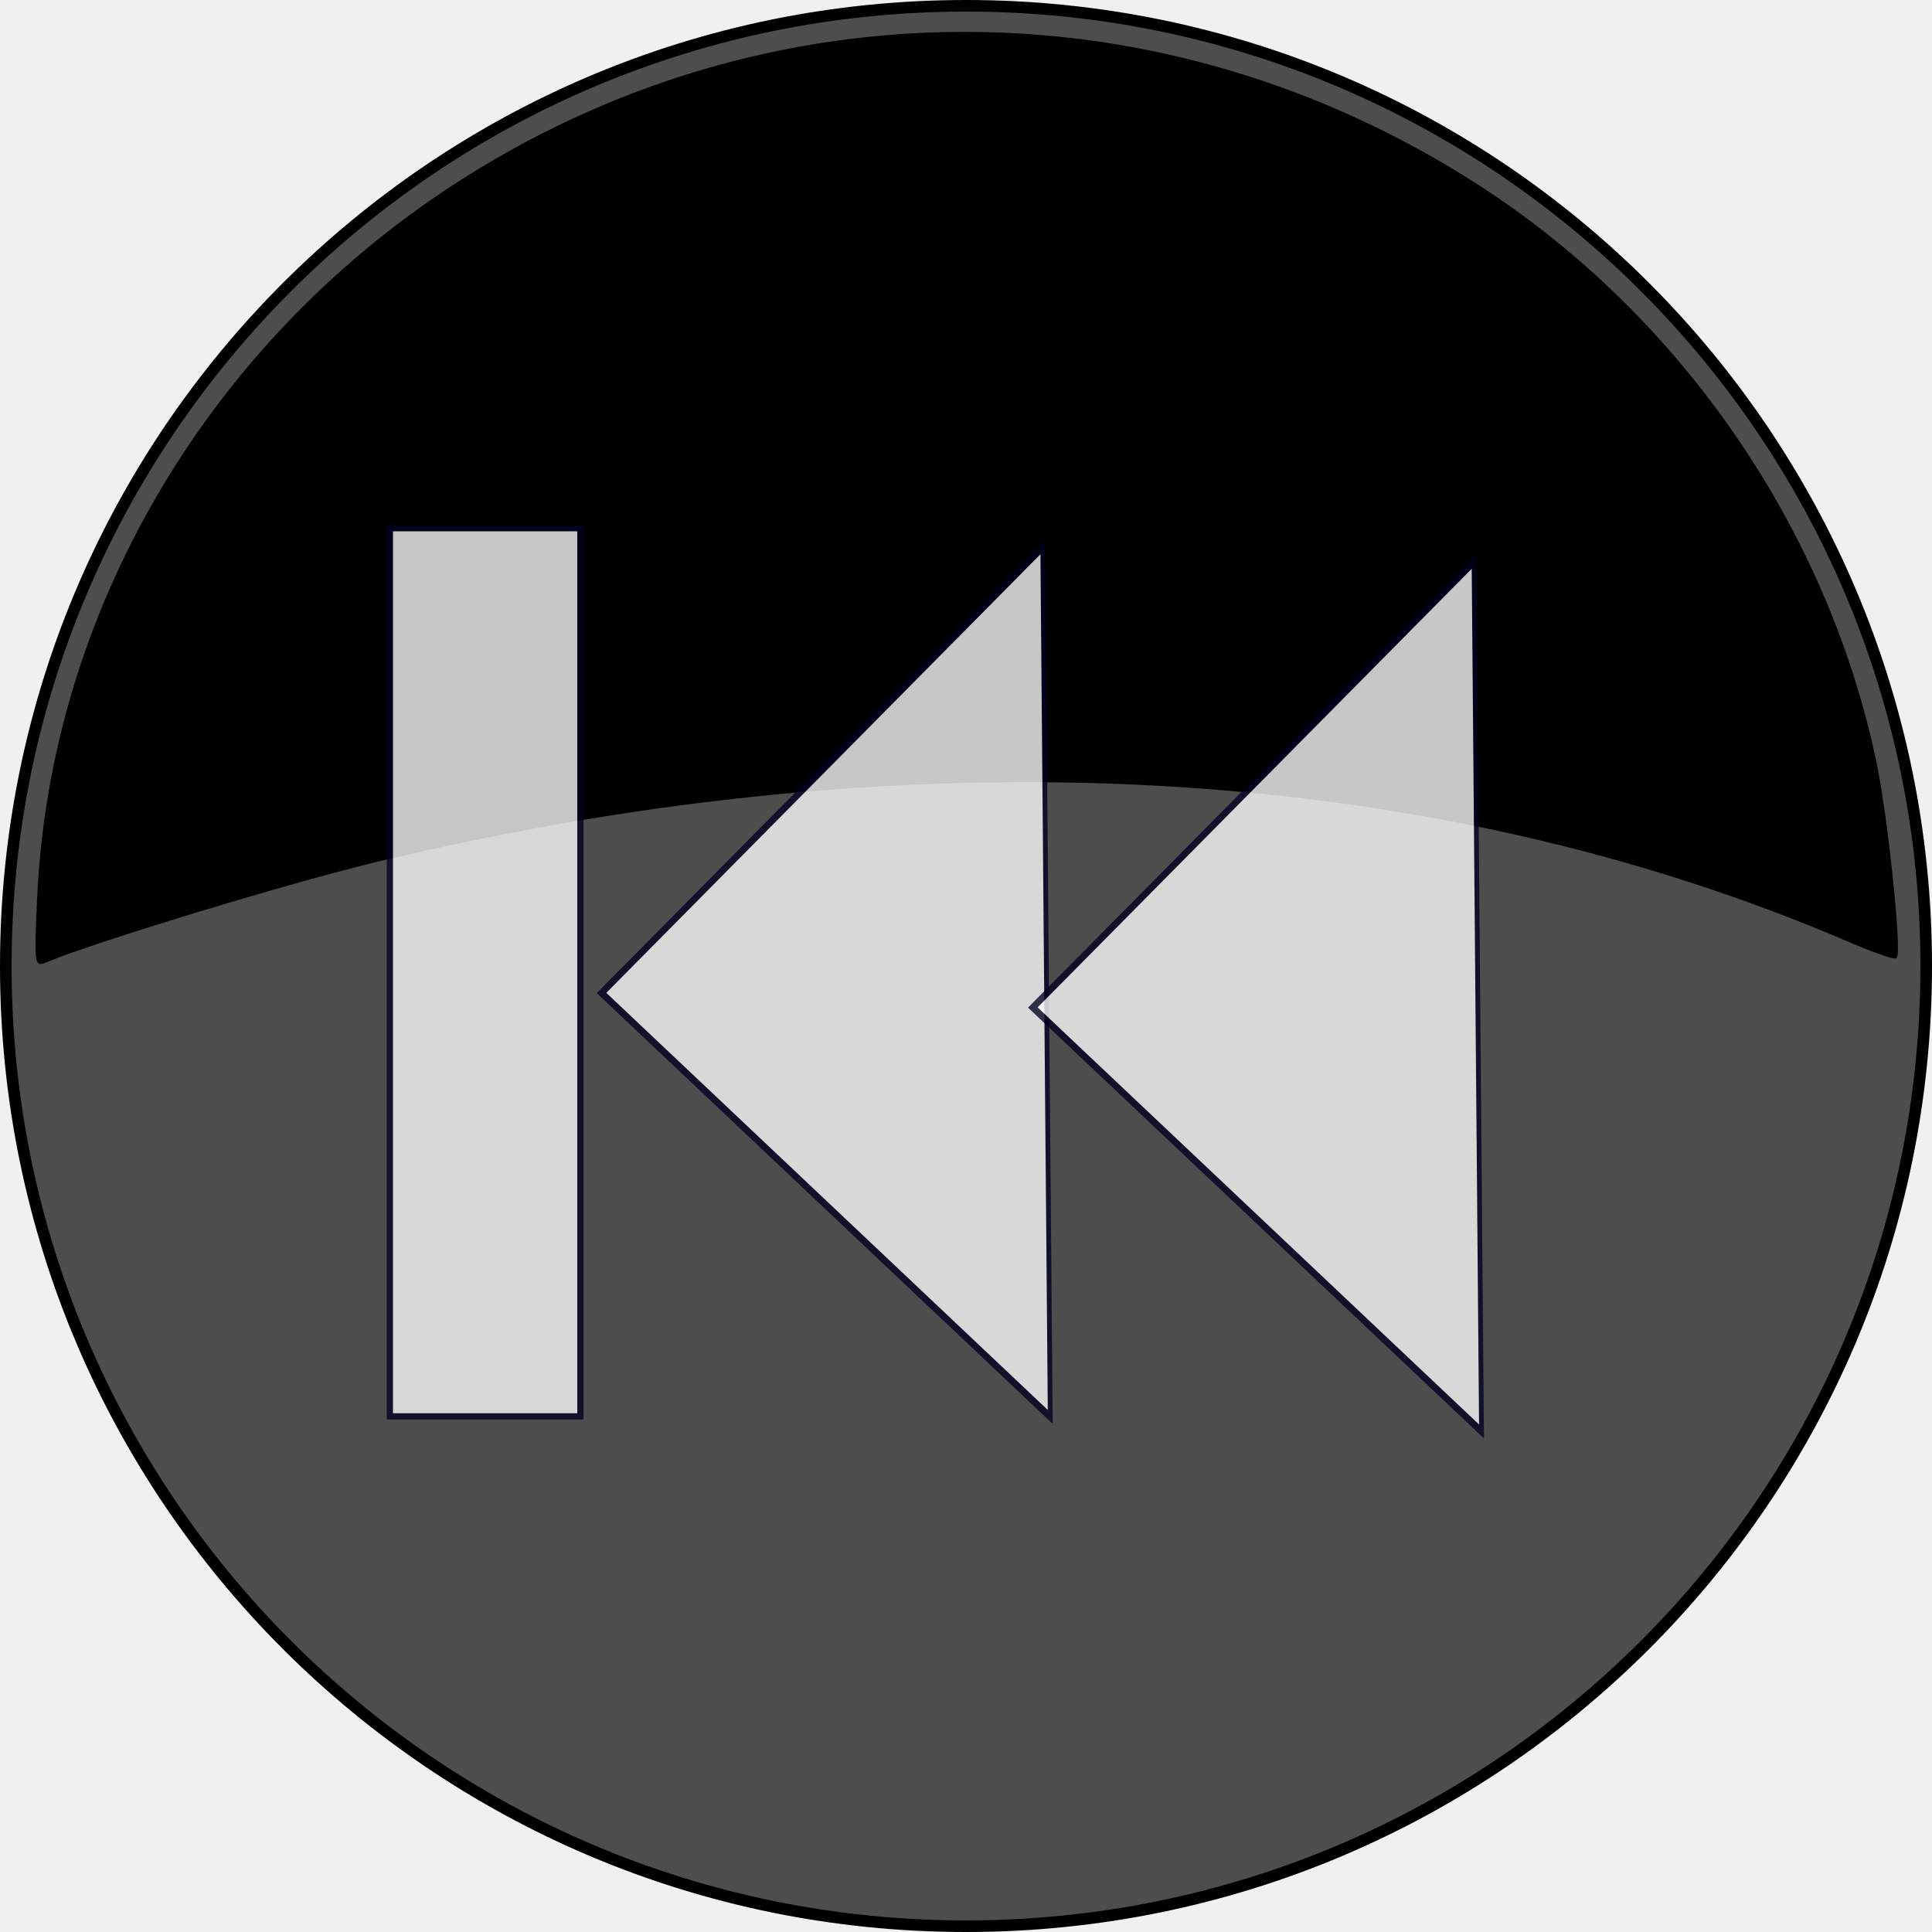
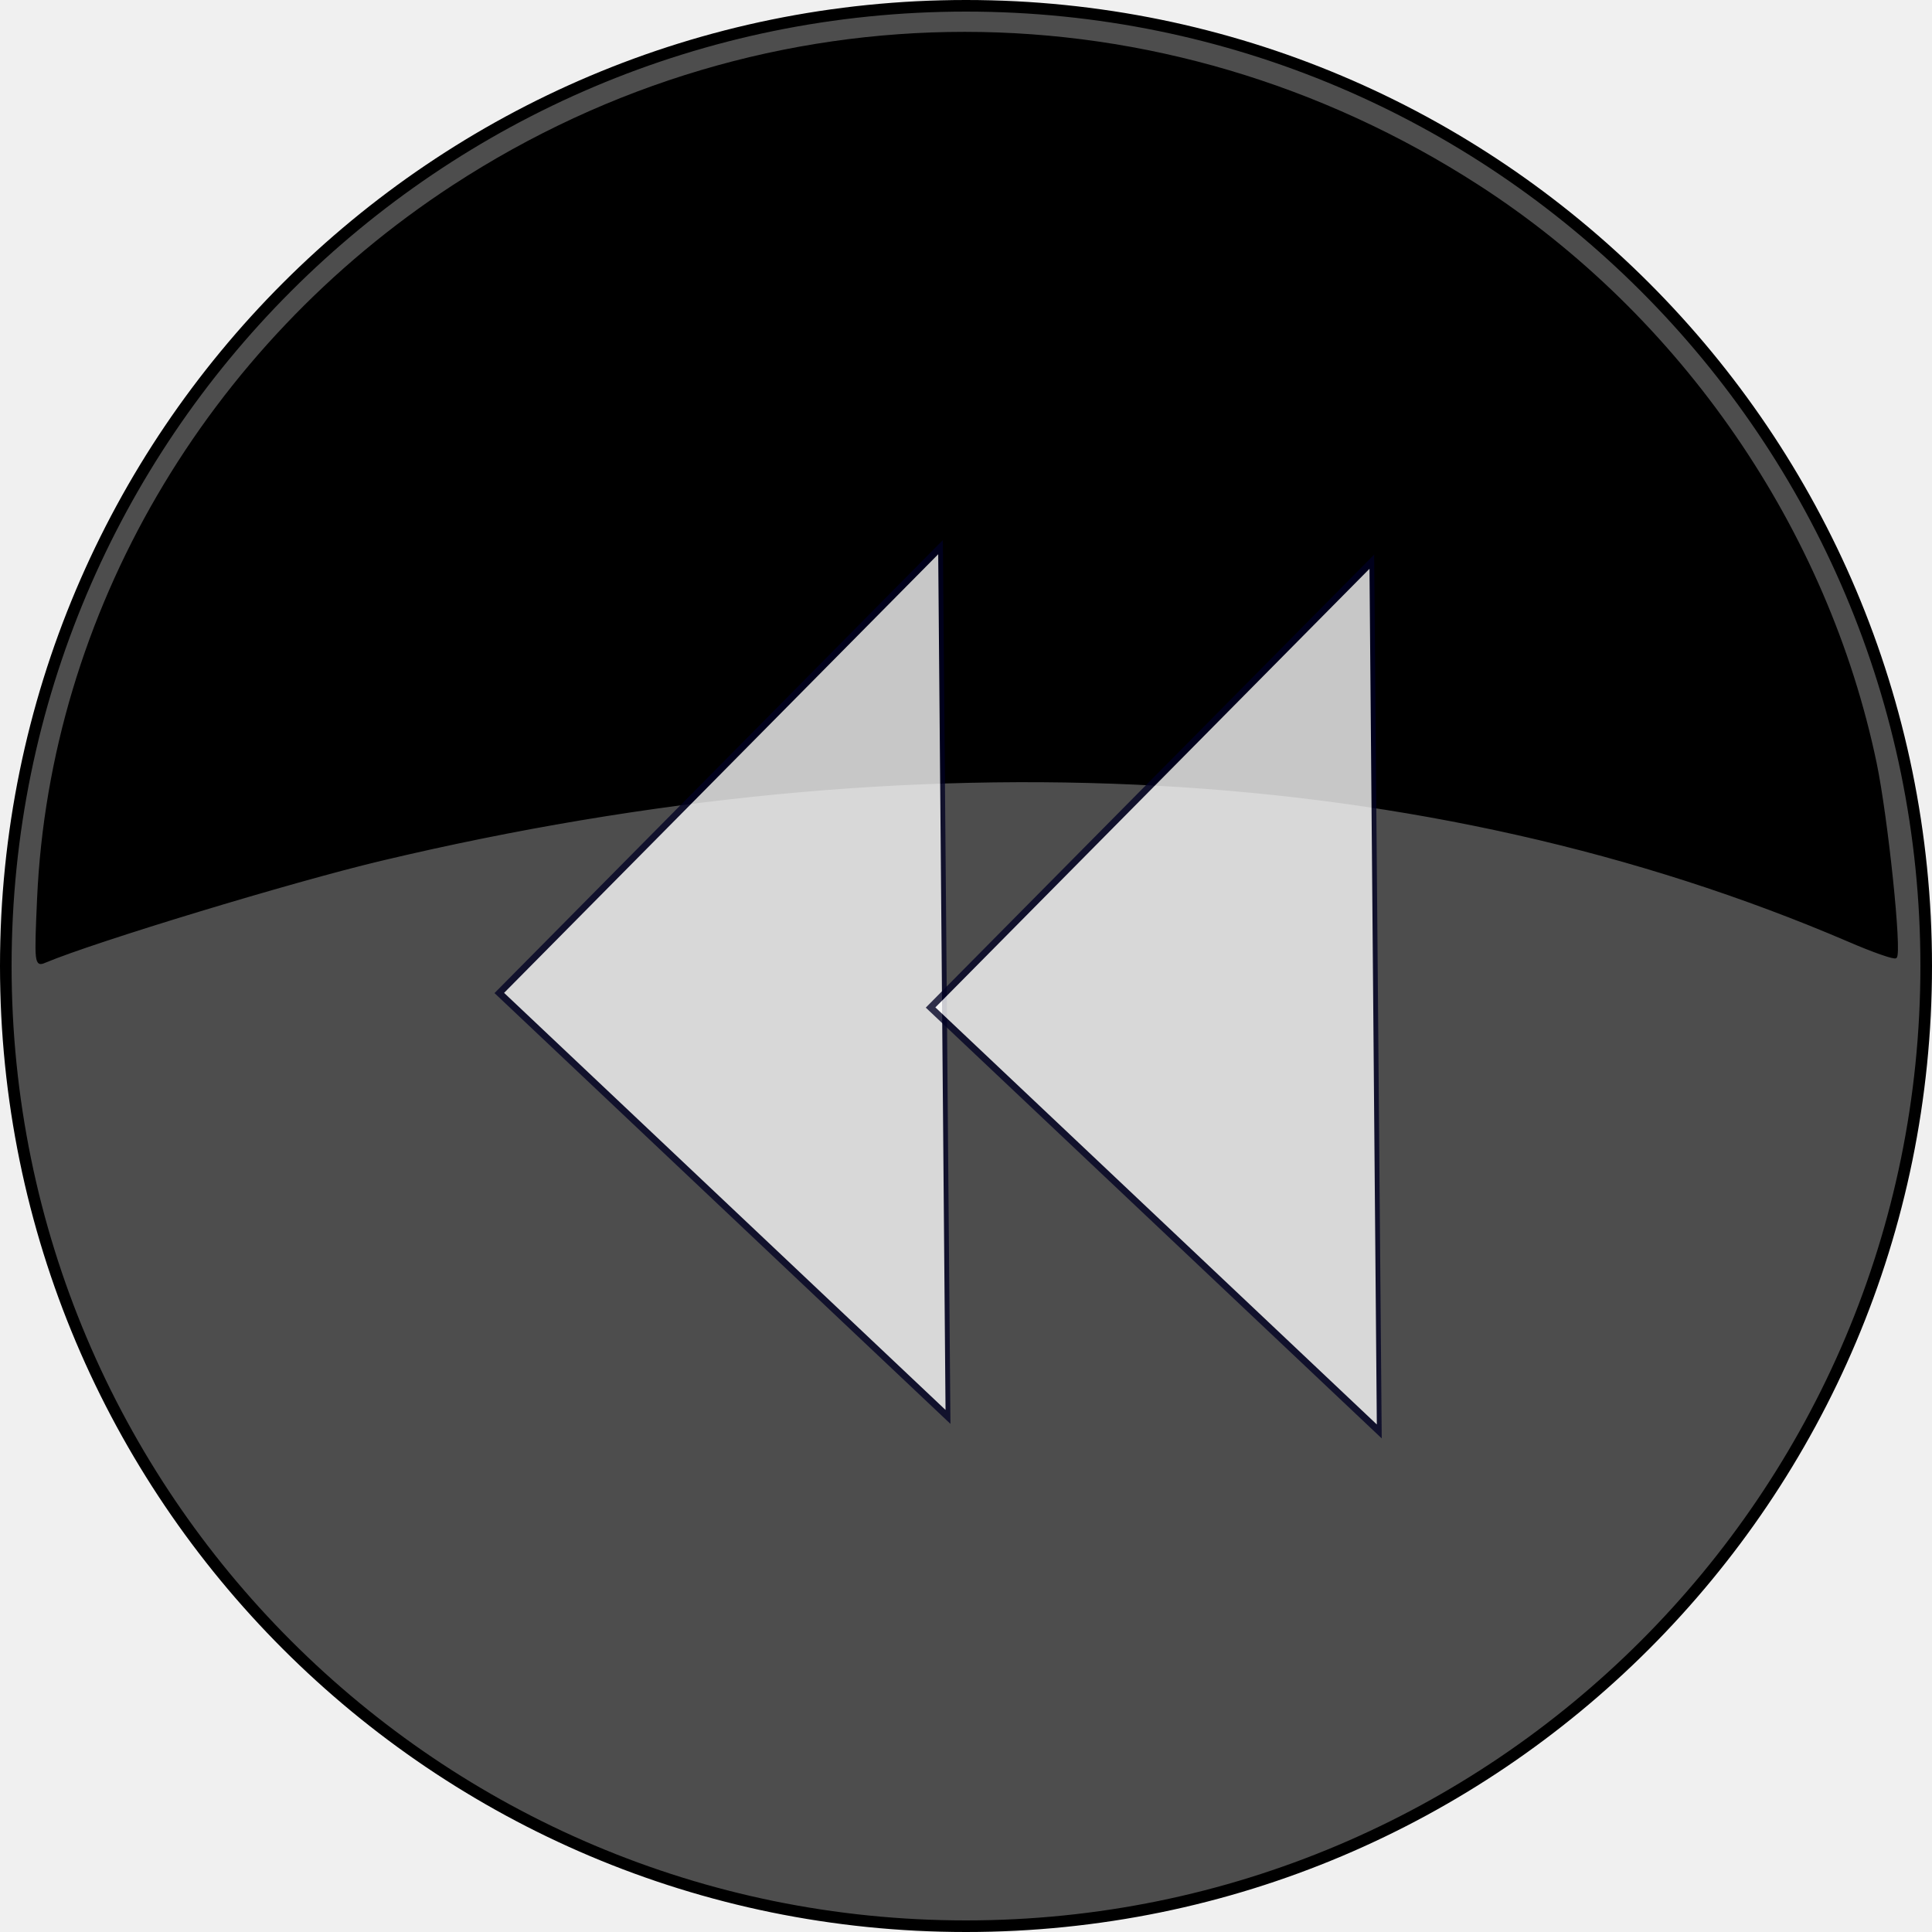
<svg xmlns="http://www.w3.org/2000/svg" width="10mm" height="10mm" viewBox="0 0 10 10" version="1.1" id="svg1524">
  <defs id="defs1518" />
  <g id="layer1">
    <circle style="display:inline;mix-blend-mode:normal;fill:#4d4d4d;fill-opacity:1;stroke:#000000;stroke-width:0.06;stroke-miterlimit:4;stroke-dasharray:none;stroke-opacity:1" id="path911-0-2-8" cx="5" cy="5" r="4.97" />
    <path style="display:inline;fill:#000000;fill-opacity:1;stroke:#000000;stroke-width:0.01;stroke-miterlimit:4;stroke-dasharray:none;stroke-opacity:1" d="M 0.197,4.65 C 0.263,3.178 1.07,1.795 2.347,0.962 3.968,-0.095 6.016,-0.094 7.654,0.964 8.7,1.64 9.457,2.742 9.709,3.952 9.767,4.233 9.84,4.929 9.813,4.955 9.805,4.963 9.694,4.924 9.567,4.869 7.391,3.936 4.75,3.79 1.971,4.451 1.512,4.56 0.491,4.87 0.234,4.978 0.183,5 0.182,4.987 0.197,4.65 Z" id="path1176-9-6-4" />
-     <rect style="display:inline;opacity:0.777;fill:#ffffff;fill-opacity:1;stroke:#000023;stroke-width:0.032;stroke-miterlimit:4;stroke-dasharray:none;stroke-opacity:1" id="rect3478-0-4-9" width="0.986" height="4.597" x="2.018" y="2.734" />
-     <path style="display:inline;opacity:0.779;fill:#ffffff;stroke:#000023;stroke-width:0.112;stroke-miterlimit:4;stroke-dasharray:none;stroke-opacity:1" id="path909-4-6" transform="matrix(-0.2216085,0,0,0.3750928,23.88821,-42.76834)" d="m 83.439,121.571 5.153,3.076 5.153,3.076 -5.24,2.925 -5.24,2.925 0.087,-6 z" />
-     <path style="display:inline;opacity:0.779;fill:#ffffff;stroke:#000023;stroke-width:0.112;stroke-miterlimit:4;stroke-dasharray:none;stroke-opacity:1" id="path909-4-6-8" transform="matrix(-0.2216085,0,0,0.3750928,26.12052,-42.69315)" d="m 83.439,121.571 5.153,3.076 5.153,3.076 -5.24,2.925 -5.24,2.925 0.087,-6 z" />
+     <path style="display:inline;opacity:0.779;fill:#ffffff;stroke:#000023;stroke-width:0.112;stroke-miterlimit:4;stroke-dasharray:none;stroke-opacity:1" id="path909-4-6" transform="matrix(-0.2216085,0,0,0.3750928,23.35904,-42.76834)" d="m 83.439,121.571 5.153,3.076 5.153,3.076 -5.24,2.925 -5.24,2.925 0.087,-6 z" />
+     <path style="display:inline;opacity:0.779;fill:#ffffff;stroke:#000023;stroke-width:0.112;stroke-miterlimit:4;stroke-dasharray:none;stroke-opacity:1" id="path909-4-6-8" transform="matrix(-0.2216085,0,0,0.3750928,25.59135,-42.69315)" d="m 83.439,121.571 5.153,3.076 5.153,3.076 -5.24,2.925 -5.24,2.925 0.087,-6 z" />
  </g>
</svg>
